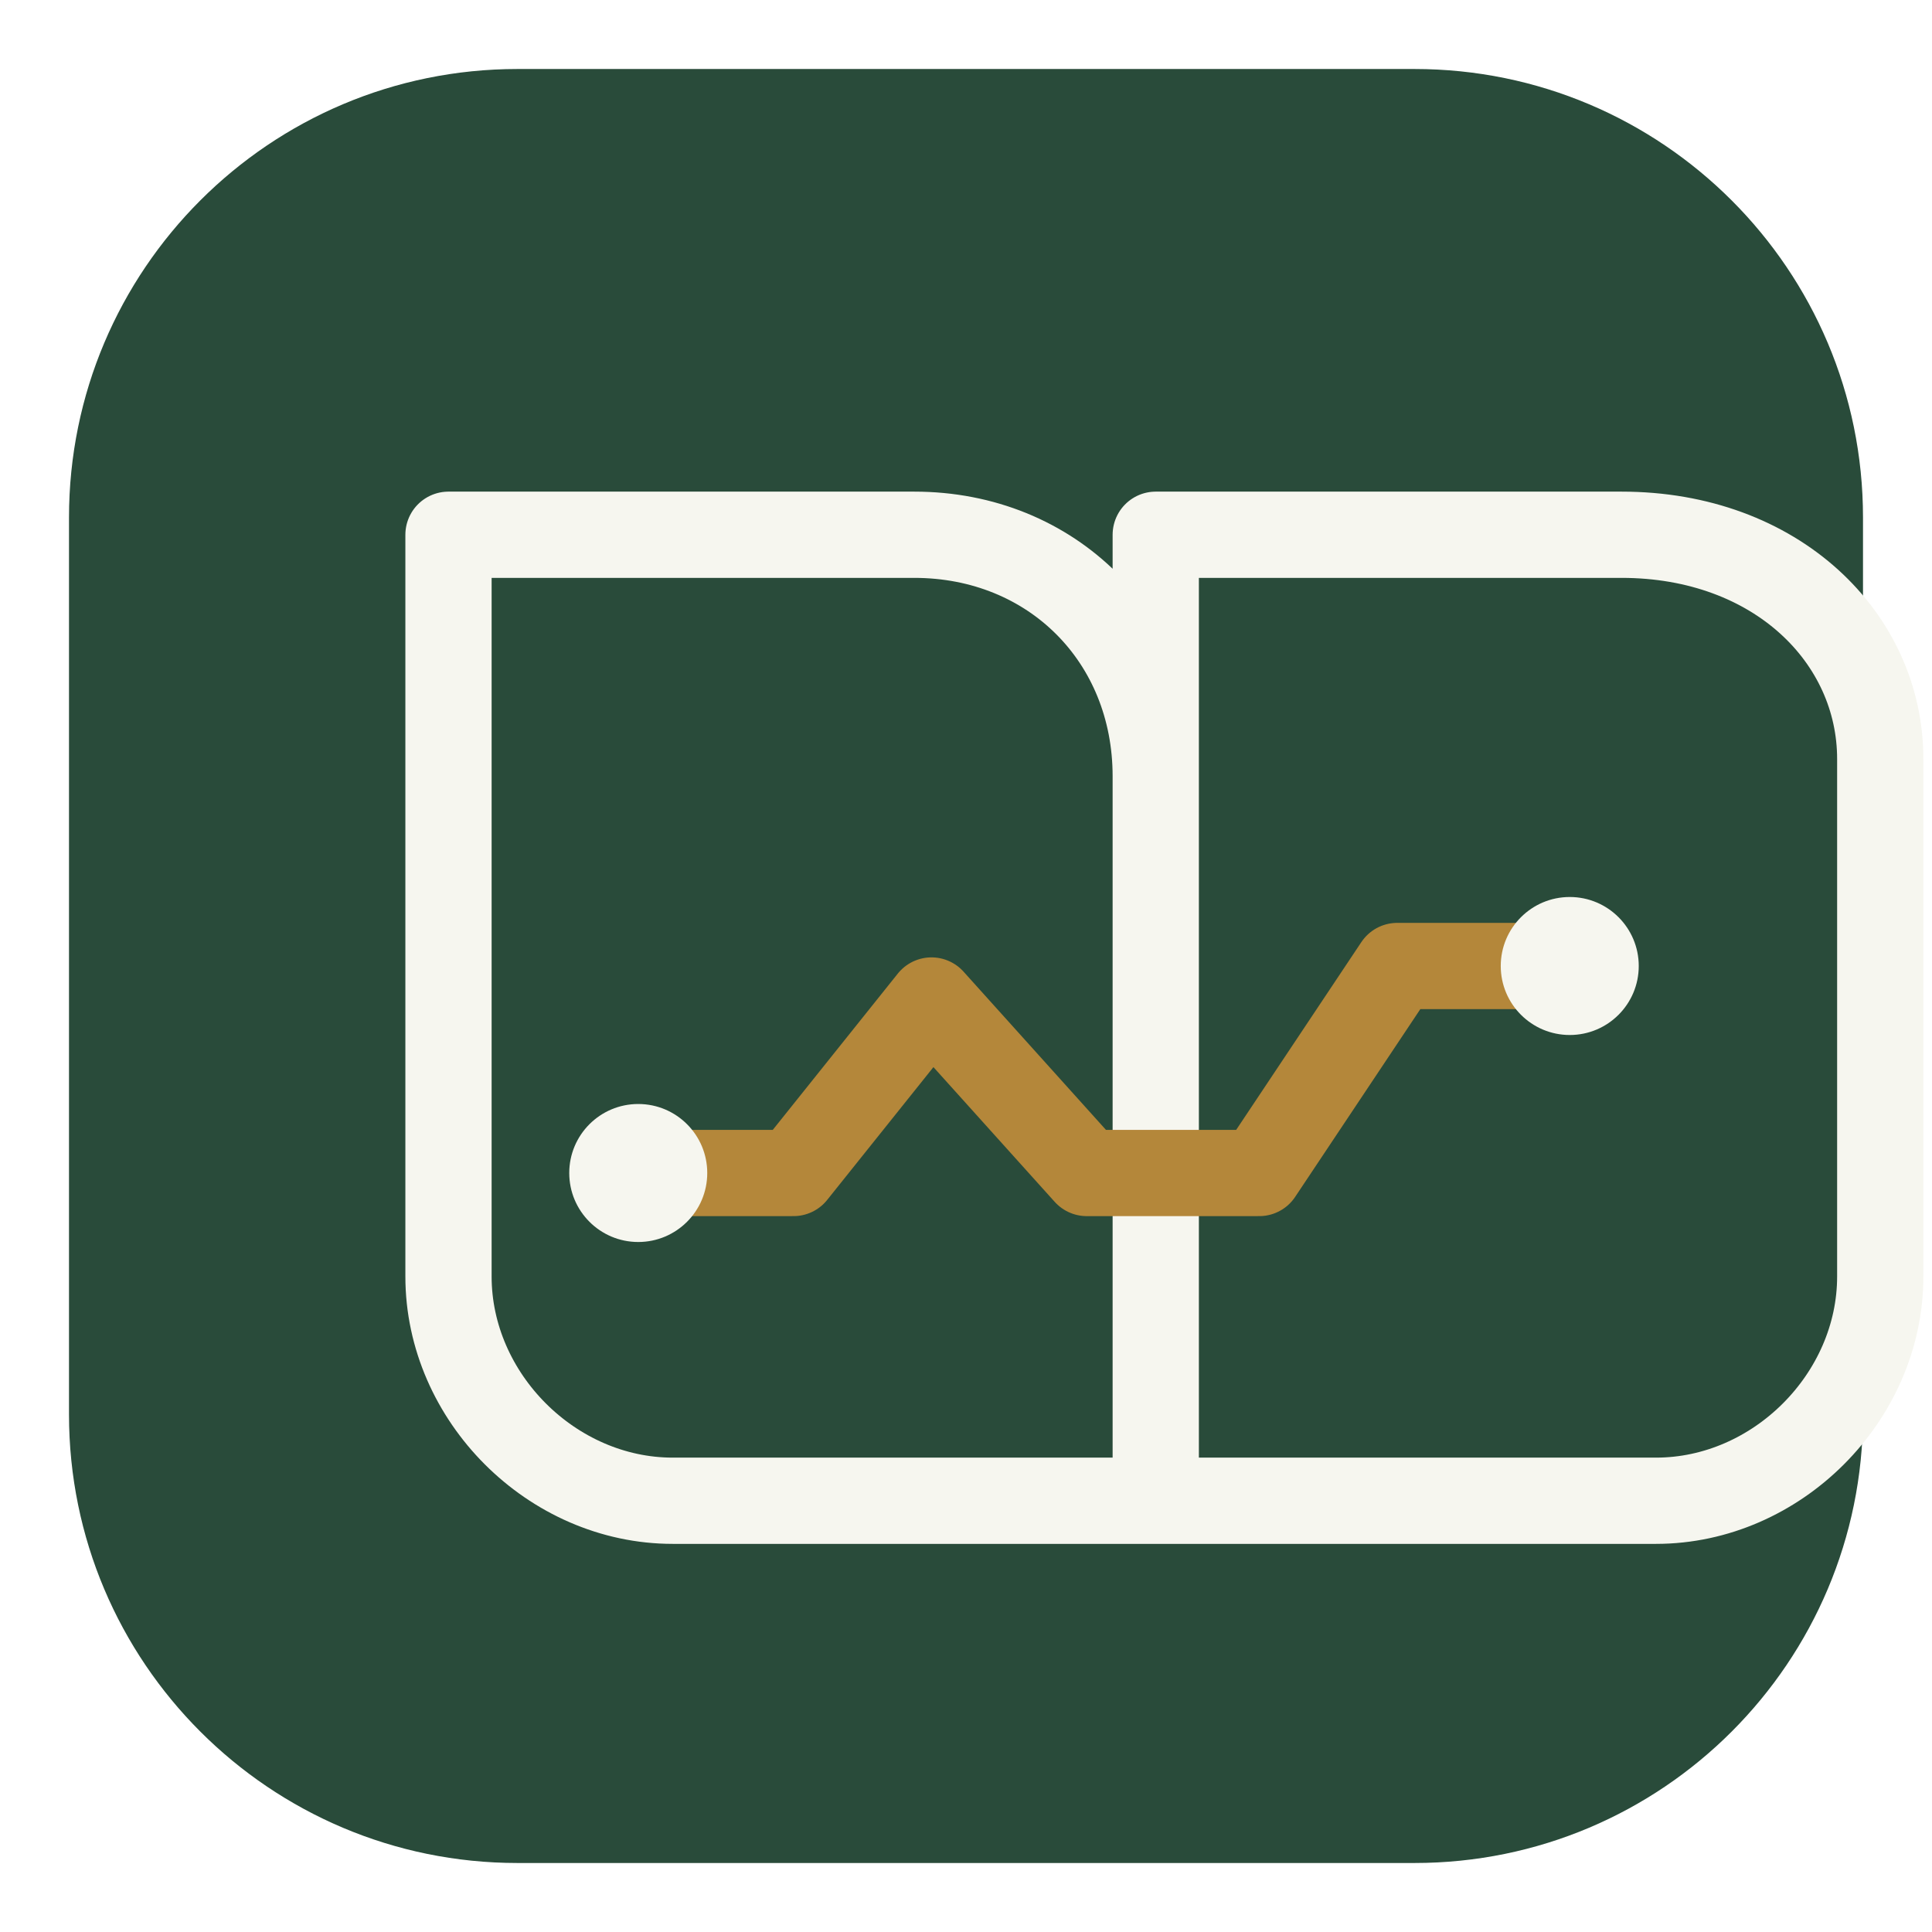
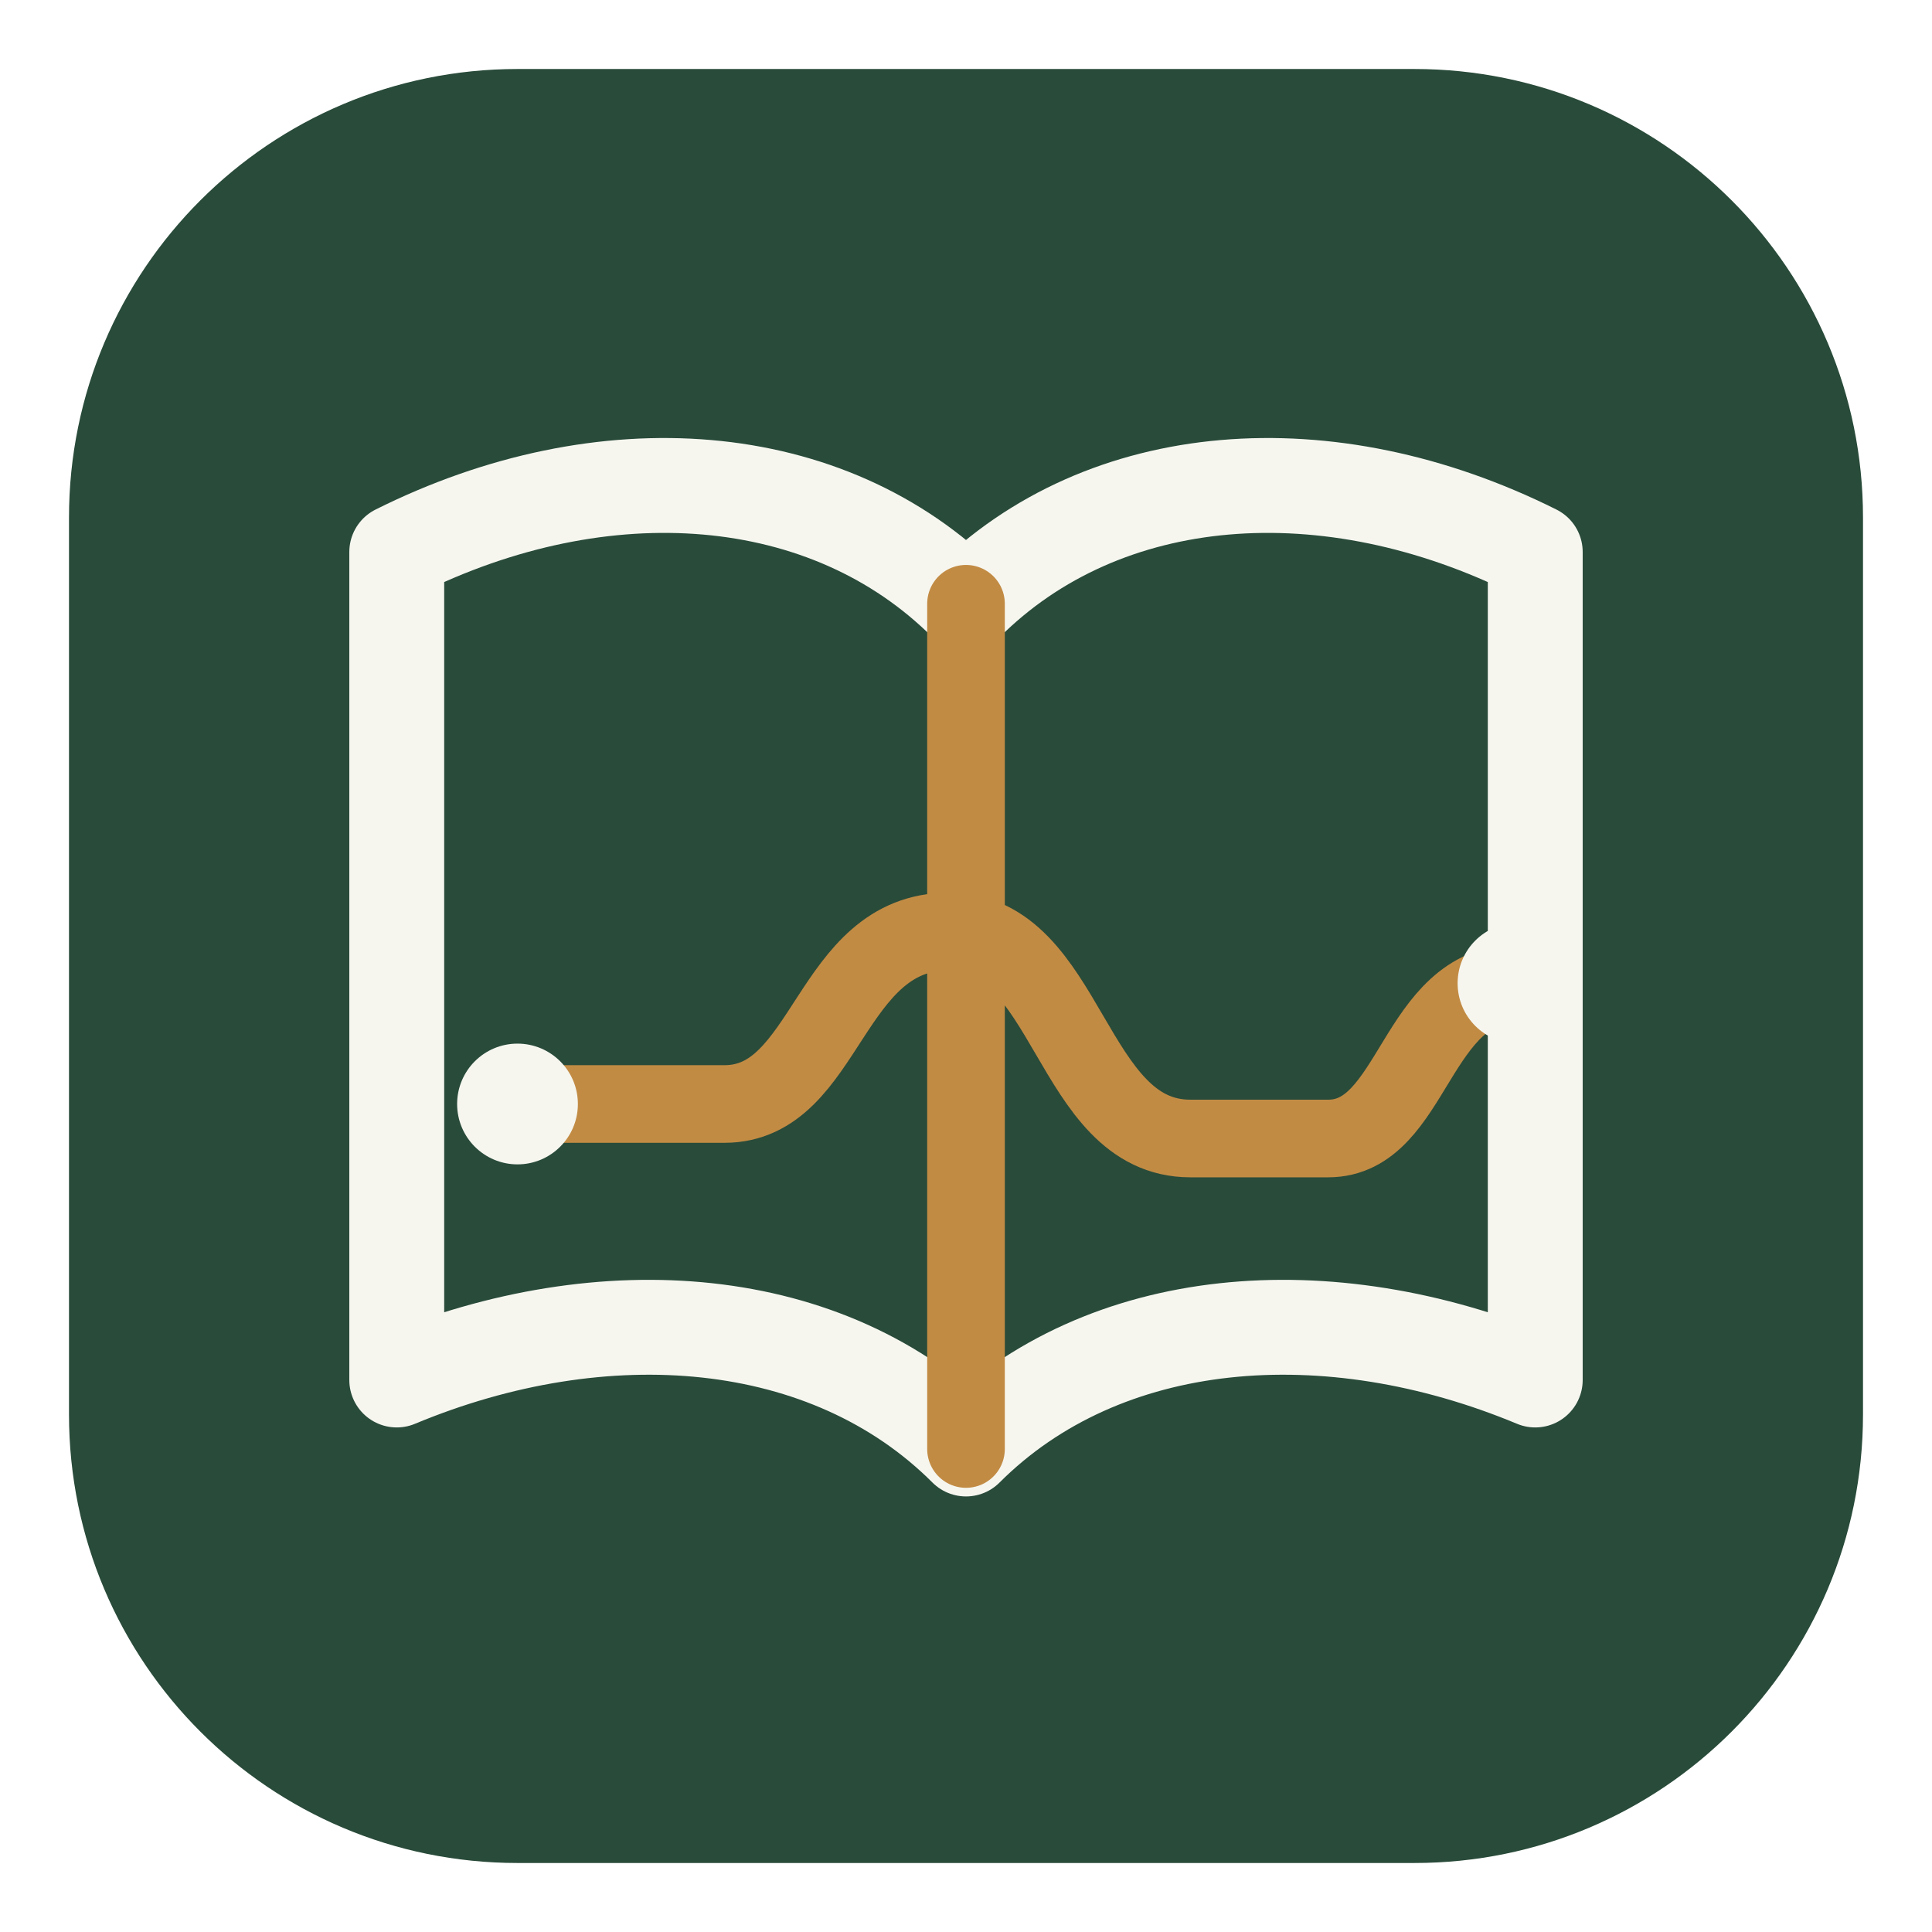
<svg xmlns="http://www.w3.org/2000/svg" viewBox="0 0 112 112" role="img" aria-labelledby="title desc">
  <rect x="4" y="4" width="104" height="104" rx="26" fill="#294b3a" />
-   <path d="M26 31h27c8 0 14 6 14 14v42H39c-7 0-13-6-13-13V31Zm68 0H67v56h29c7 0 13-6 13-13V44c0-7-6-13-15-13Z" fill="none" stroke="#f6f6ef" stroke-width="5" stroke-linecap="round" stroke-linejoin="round" />
-   <path d="M37 68h9l8-10 9 10h10l8-12h10" fill="none" stroke="#b4873a" stroke-width="5" stroke-linecap="round" stroke-linejoin="round" />
-   <circle cx="37" cy="68" r="4" fill="#f6f6ef" />
-   <circle cx="91" cy="56" r="4" fill="#f6f6ef" />
+   <path d="M23 32c12-6 25-5 33 3 8-8 21-9 33-3v48c-12-5-25-4-33 4-8-8-21-9-33-4V32Z" fill="none" stroke="#f6f6ef" stroke-width="5.5" stroke-linecap="round" stroke-linejoin="round" />
+   <path d="M56 35v49M30 64h12c6 0 6-10 13-10 7 0 7 12 14 12h8c5 0 5-9 11-9" fill="none" stroke="#c28b44" stroke-width="4.5" stroke-linecap="round" stroke-linejoin="round" />
+   <circle cx="30" cy="64" r="3.5" fill="#f6f6ef" />
+   <circle cx="88" cy="57" r="3.5" fill="#f6f6ef" />
</svg>
